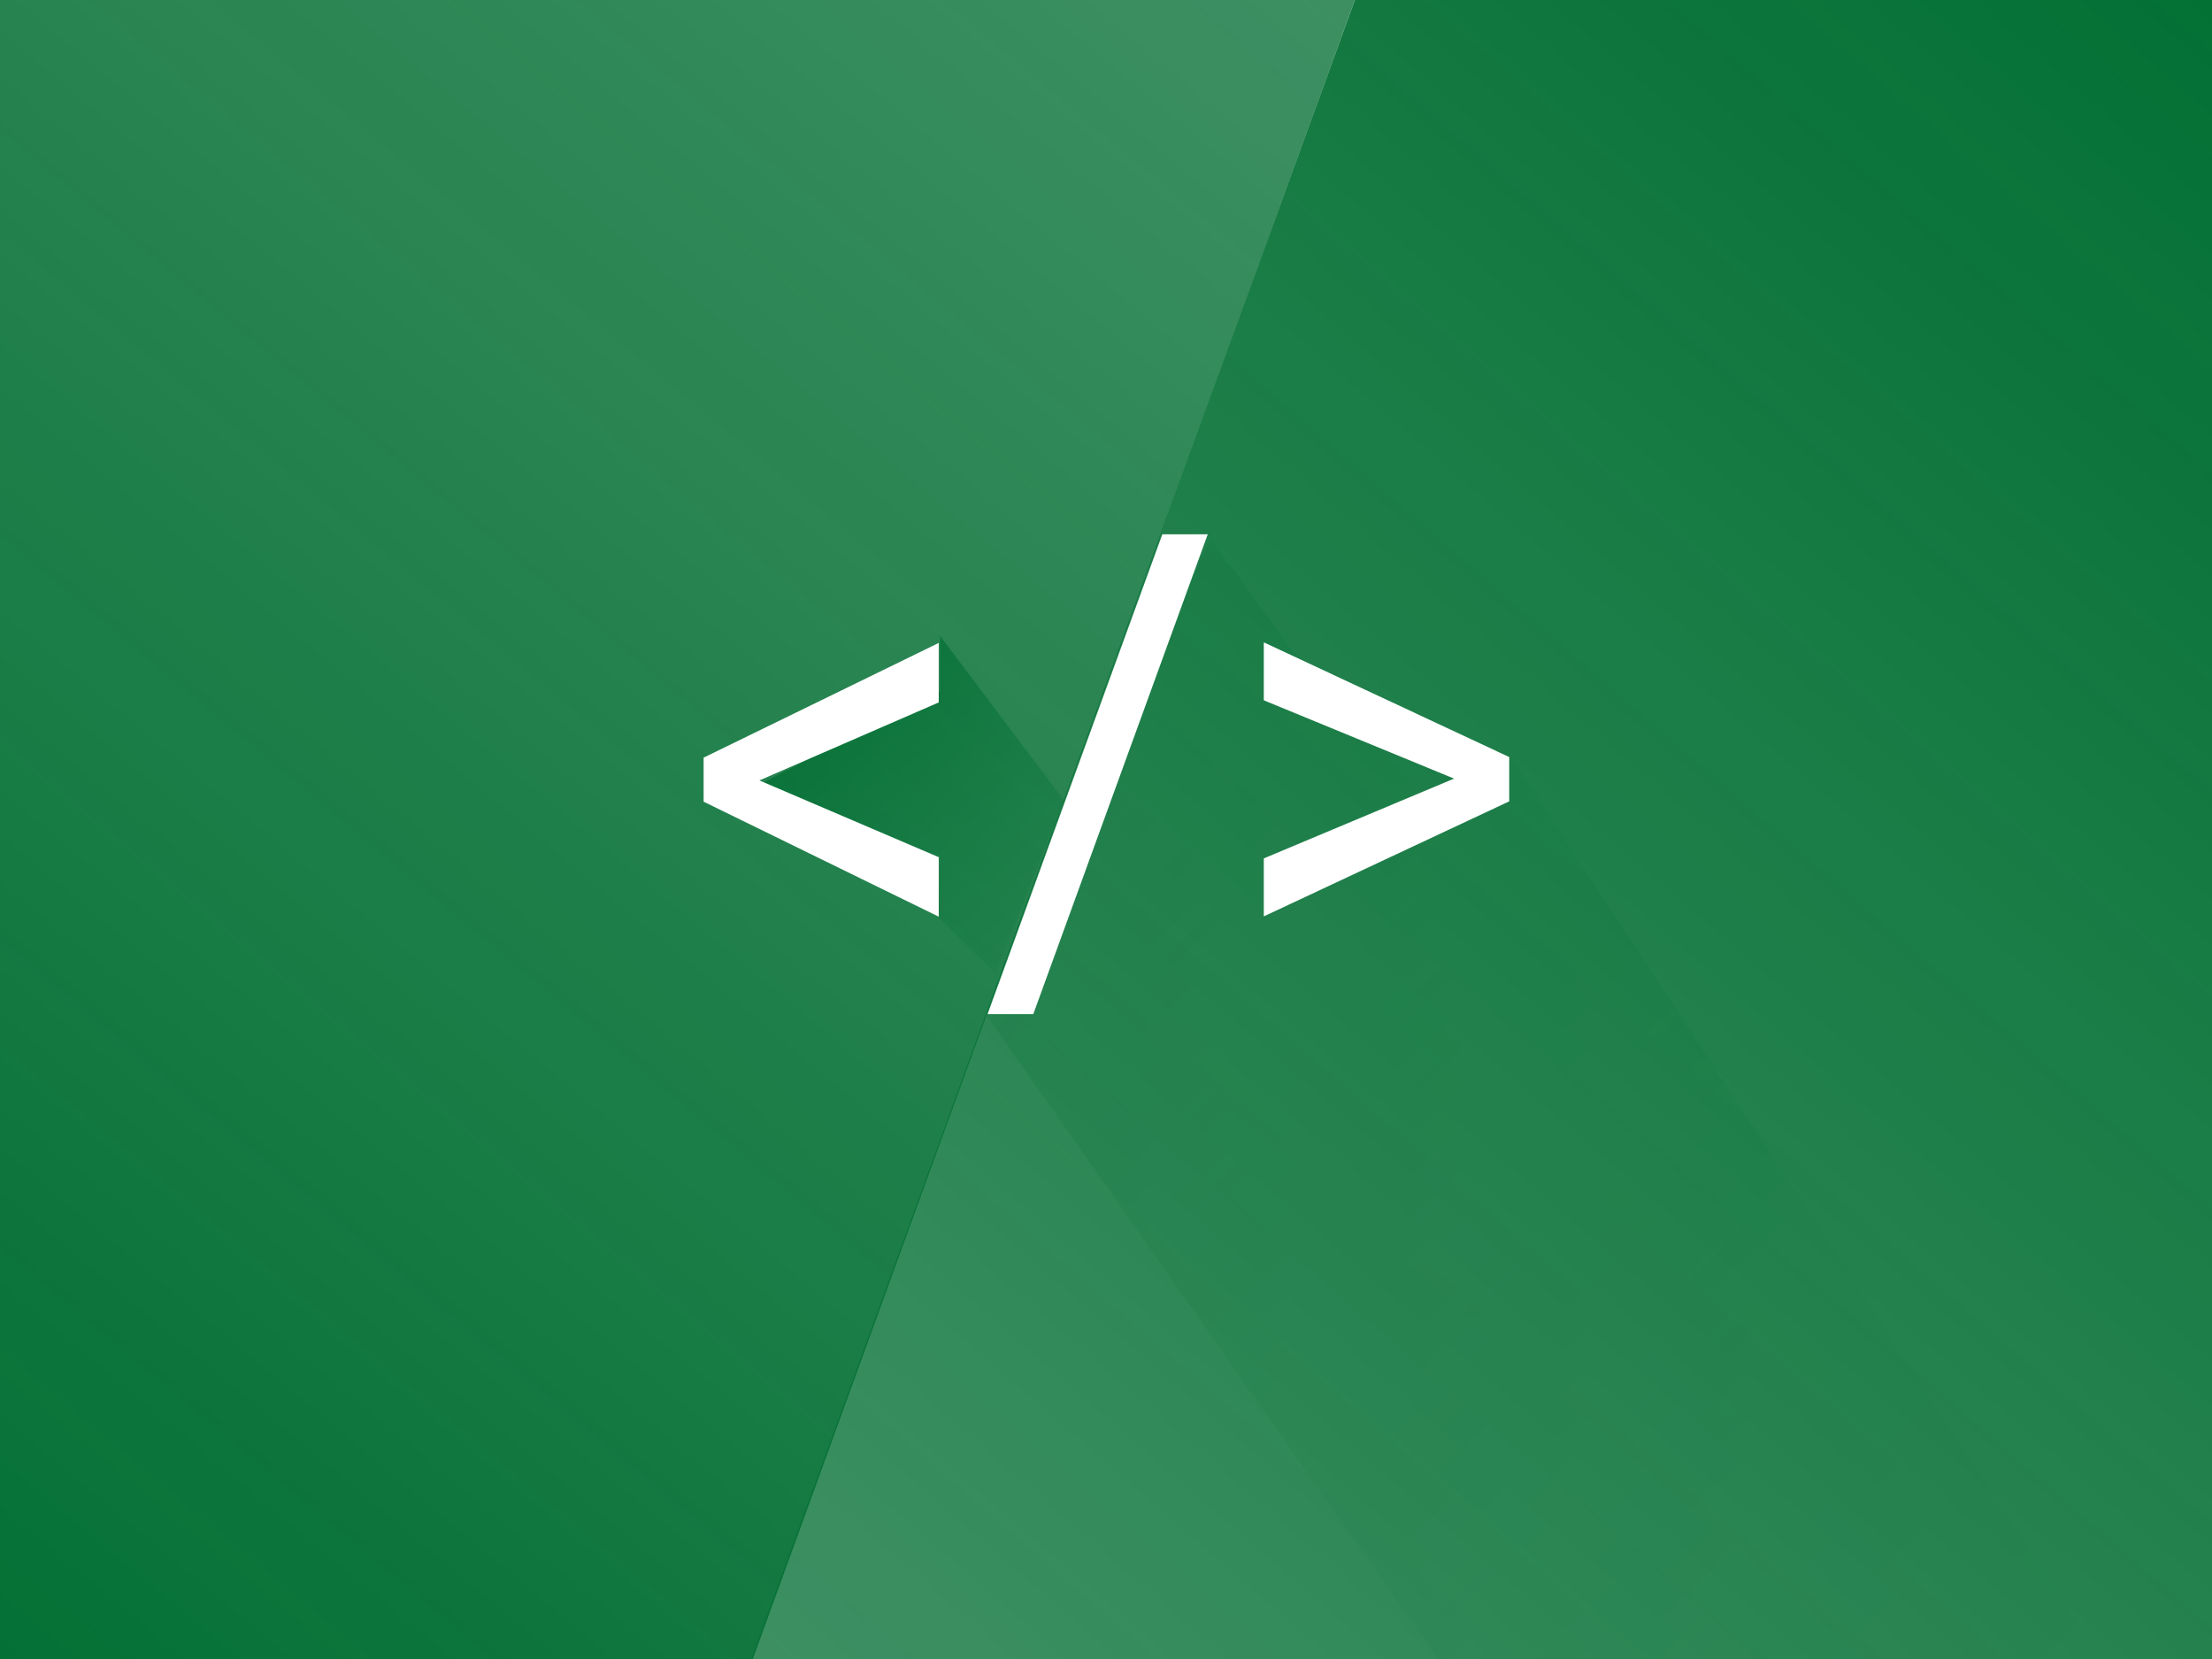
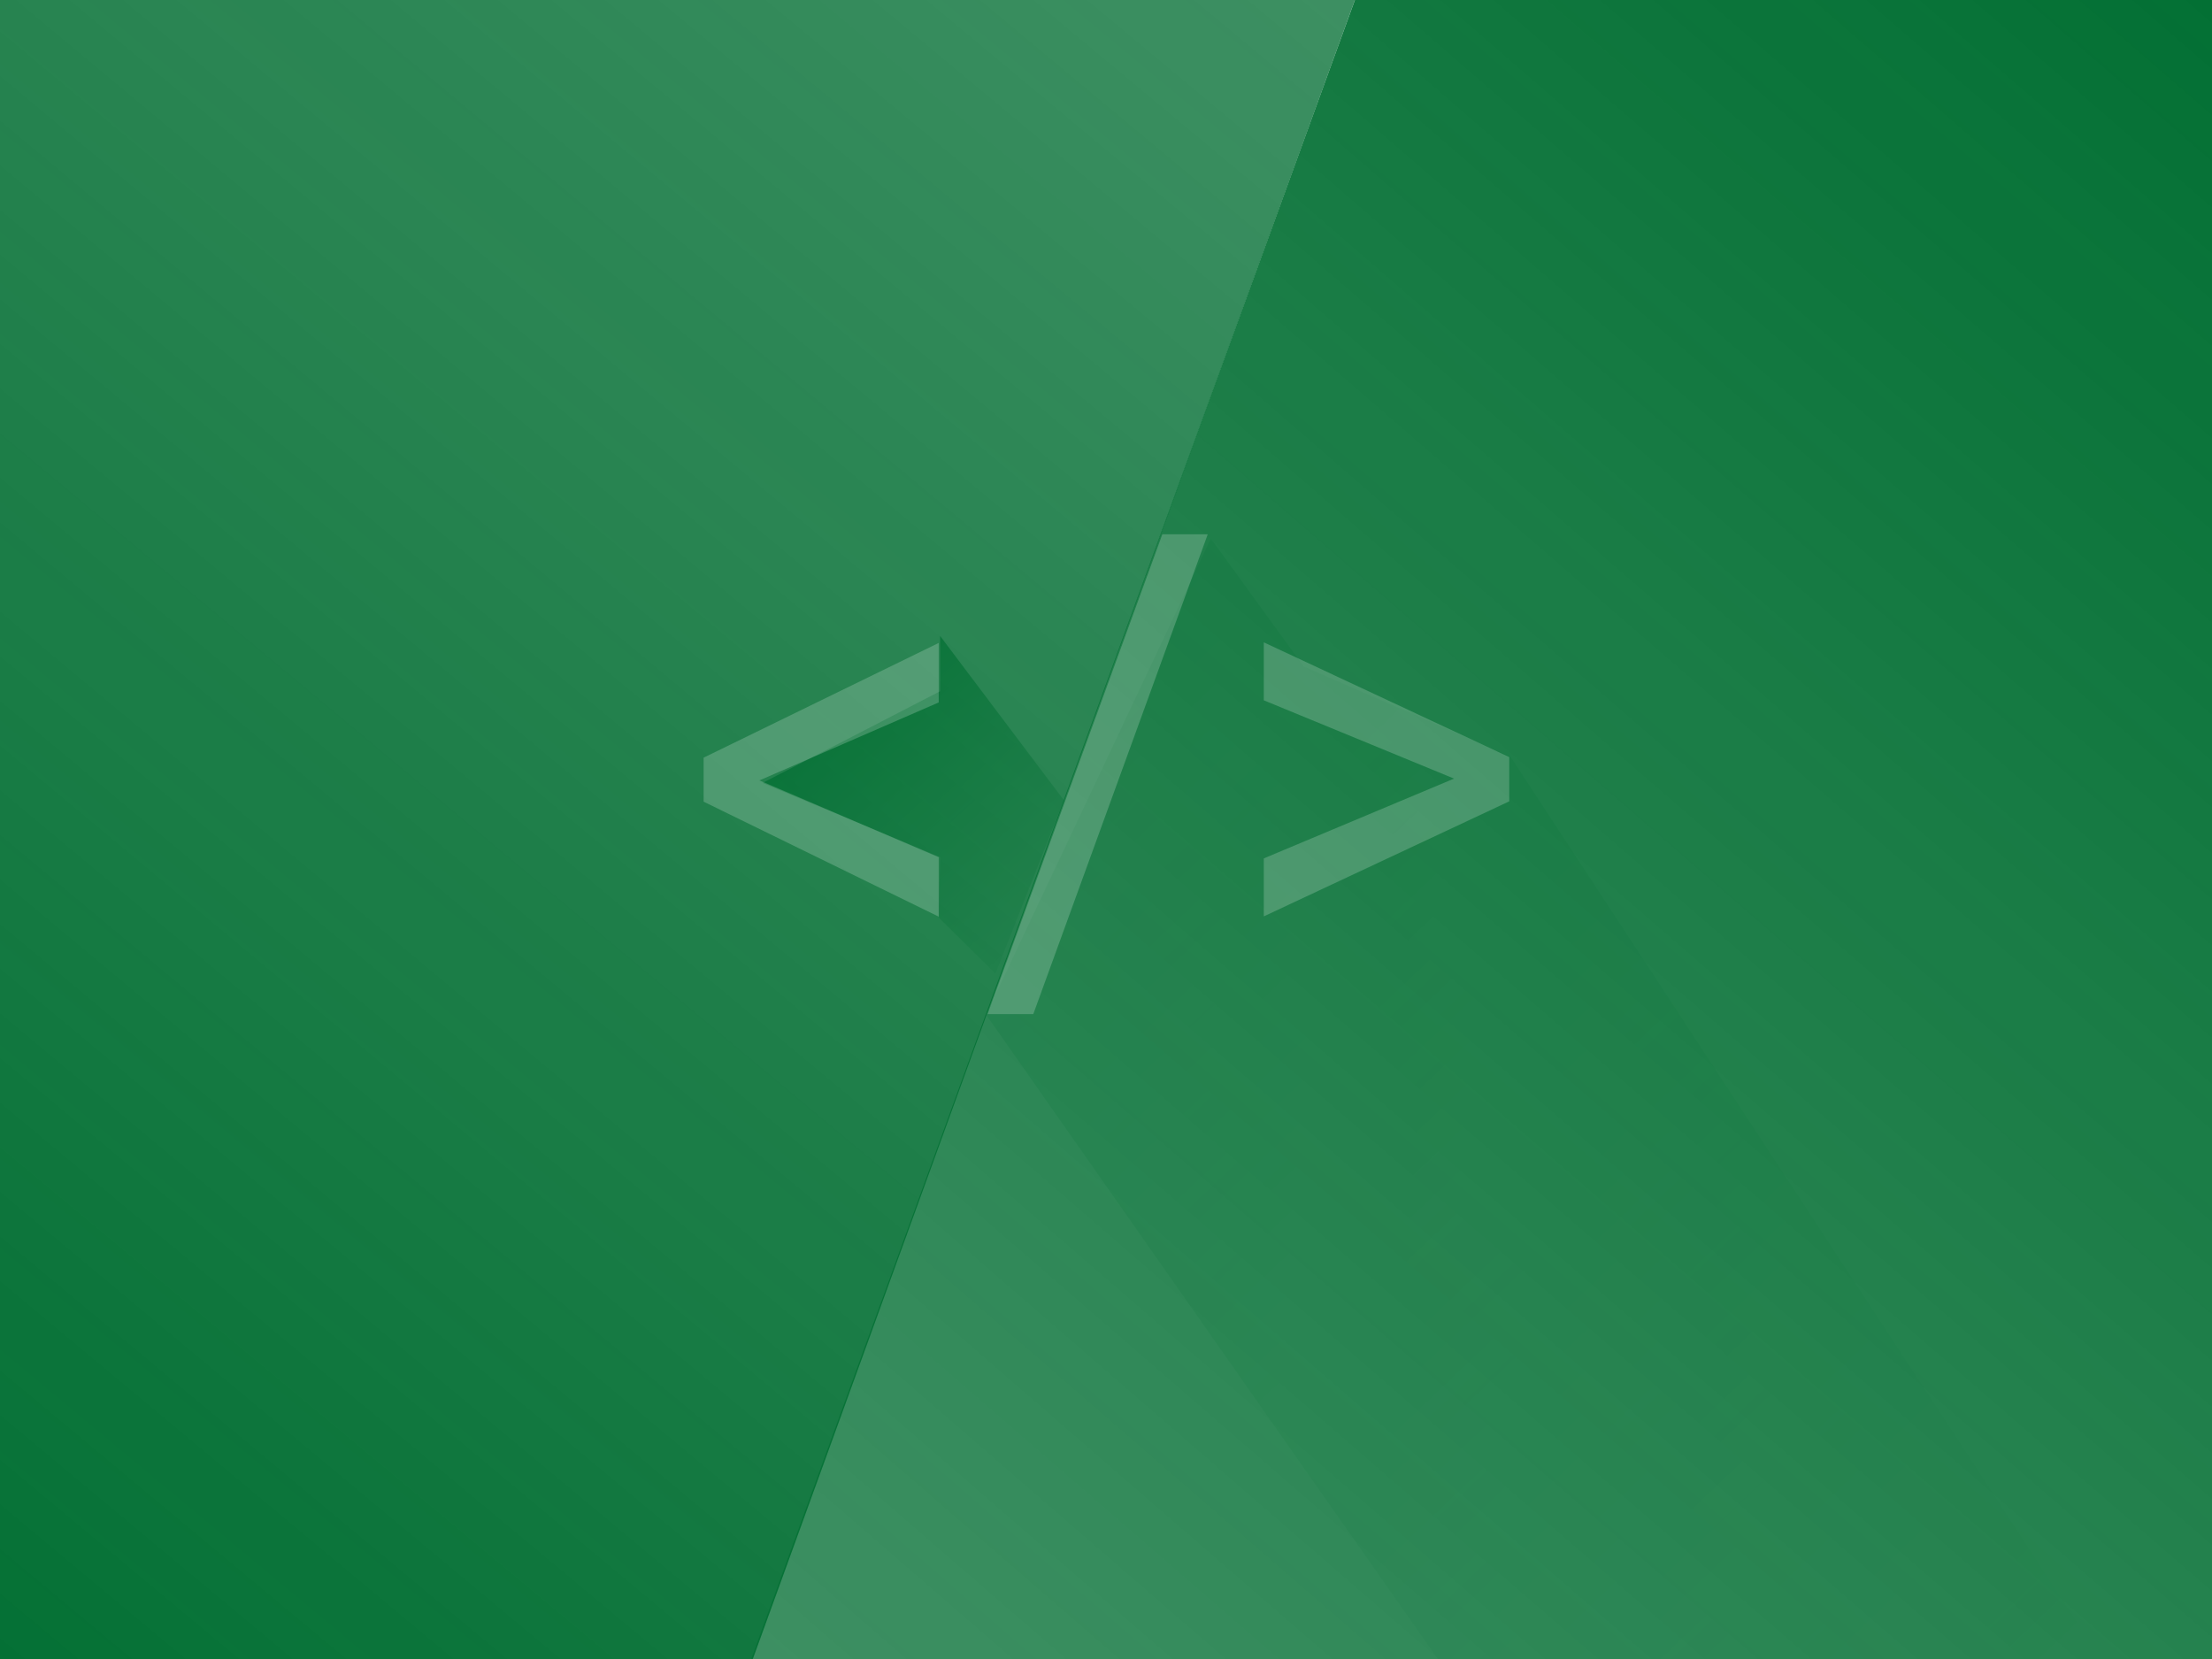
<svg xmlns="http://www.w3.org/2000/svg" xmlns:xlink="http://www.w3.org/1999/xlink" width="1600" height="1200" id="svg4152" version="1.1" viewBox="0 0 1600 1200">
  <defs id="defs4154">
    <linearGradient id="linearGradient5075">
      <stop id="stop5077" offset="0" style="stop-color:#037034;stop-opacity:1;" />
      <stop id="stop5079" offset="1" style="stop-color:#037034;stop-opacity:0" />
    </linearGradient>
    <linearGradient id="linearGradient5056">
      <stop id="stop5058" offset="0" style="stop-color:#037034;stop-opacity:0.212" />
      <stop id="stop5060" offset="1" style="stop-color:#037034;stop-opacity:0" />
    </linearGradient>
    <linearGradient id="linearGradient4716">
      <stop style="stop-color:#037034;stop-opacity:1;" offset="0" id="stop4718" />
      <stop style="stop-color:#037034;stop-opacity:0.753" offset="1" id="stop4720" />
    </linearGradient>
    <linearGradient xlink:href="#linearGradient4716" id="linearGradient4722" x1="1600" y1="0" x2="560" y2="1200" gradientUnits="userSpaceOnUse" gradientTransform="translate(0.03368,0)" />
    <linearGradient xlink:href="#linearGradient4716" id="linearGradient4732" x1="-40" y1="1200" x2="960" y2="0" gradientUnits="userSpaceOnUse" />
    <linearGradient xlink:href="#linearGradient5056" id="linearGradient5054" x1="740" y1="380" x2="1520" y2="1200" gradientUnits="userSpaceOnUse" />
    <linearGradient xlink:href="#linearGradient5075" id="linearGradient5073" x1="560" y1="460" x2="780" y2="700" gradientUnits="userSpaceOnUse" />
  </defs>
  <g id="layer1" style="display:inline">
    <path style="fill:url(#linearGradient5054);fill-opacity:1;fill-rule:evenodd;stroke:none;stroke-width:1px;stroke-linecap:butt;stroke-linejoin:miter;stroke-opacity:1" d="M 713.717,734.66 1040,1200 1520,1200 1092.565,547.225 943.037,482.094 875.812,389.529 713.927,732.565 Z" id="path5046" />
    <path style="fill:url(#linearGradient5073);fill-opacity:1;fill-rule:evenodd;stroke:none;stroke-width:1px;stroke-linecap:butt;stroke-linejoin:miter;stroke-opacity:1" d="M 680,460 769.529,578.848 720,704.188 679.148,663.835 680,620 551.623,566.283 680,500 Z" id="path5065" />
    <path style="display:inline;fill:url(#linearGradient4722);fill-opacity:1;fill-rule:evenodd;stroke:none;stroke-width:1px;stroke-linecap:butt;stroke-linejoin:miter;stroke-opacity:1" d="m 980.034,0 620,0 0,1200 -1056.667,0 z" id="path4714" />
    <path style="display:inline;fill:url(#linearGradient4732);fill-opacity:1;fill-rule:evenodd;stroke:none;stroke-width:1px;stroke-linecap:butt;stroke-linejoin:miter;stroke-opacity:1" d="m 0,1200 543.333,3.333 L 980,0 -40,0 l 0,1200 z" id="path4724" />
  </g>
  <g id="layer3" style="display:inline">
-     <text xml:space="preserve" style="font-style:normal;font-variant:normal;font-weight:normal;font-stretch:normal;font-size:437.5px;line-height:125%;font-family:Roboto;-inkscape-font-specification:'Roboto, Normal';text-align:start;letter-spacing:0px;word-spacing:0px;writing-mode:lr-tb;text-anchor:start;fill:#ffffff;fill-opacity:1;stroke:none;stroke-width:1px;stroke-linecap:butt;stroke-linejoin:miter;stroke-opacity:1" x="507.588" y="687.151" id="text4700" transform="scale(0.9731876,1.027551)">
+     <text xml:space="preserve" style="font-style:normal;font-variant:normal;font-weight:normal;font-stretch:normal;font-size:437.5px;line-height:125%;font-family:Roboto;-inkscape-font-specification:'Roboto, Normal';text-align:start;letter-spacing:0px;word-spacing:0px;writing-mode:lr-tb;text-anchor:start;fill:#ffffff;fill-opacity:0.196;stroke:none;stroke-width:1px;stroke-linecap:butt;stroke-linejoin:miter;stroke-opacity:1;" x="507.588" y="687.151" id="text4700" transform="scale(0.9731876,1.027551)">
      <tspan id="tspan4702" x="507.588" y="687.151">&lt;/&gt;</tspan>
    </text>
  </g>
</svg>
